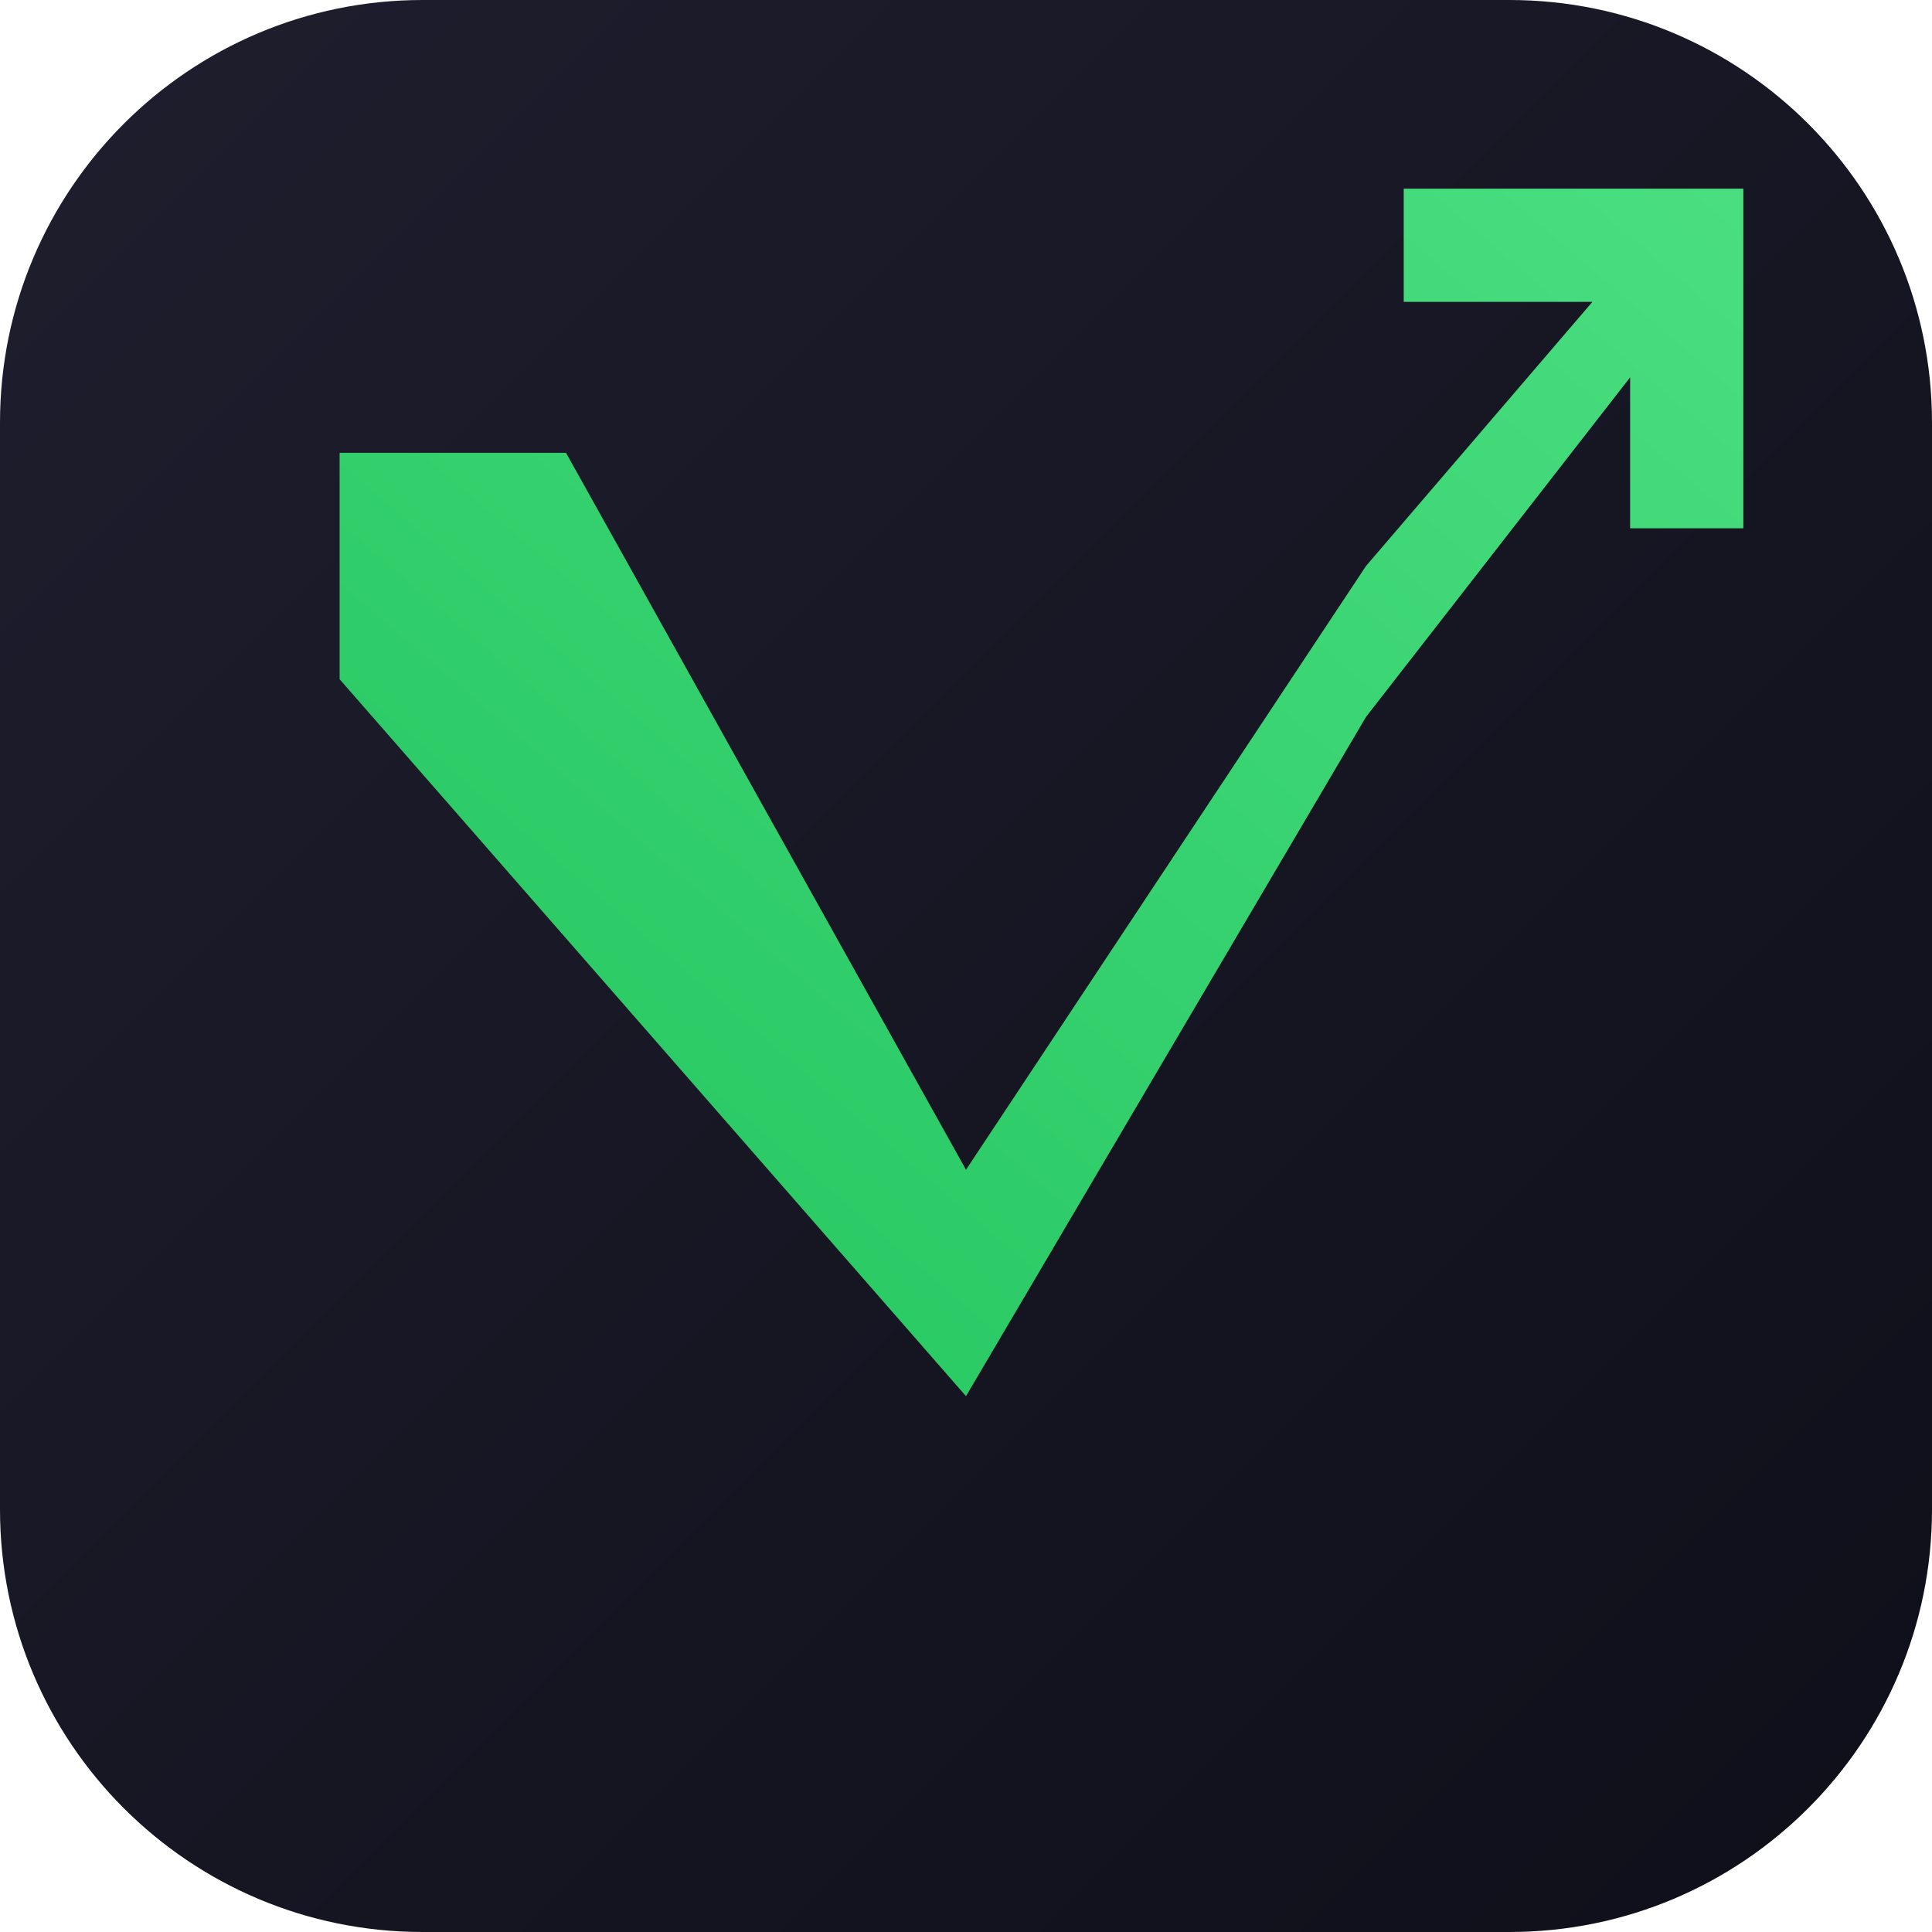
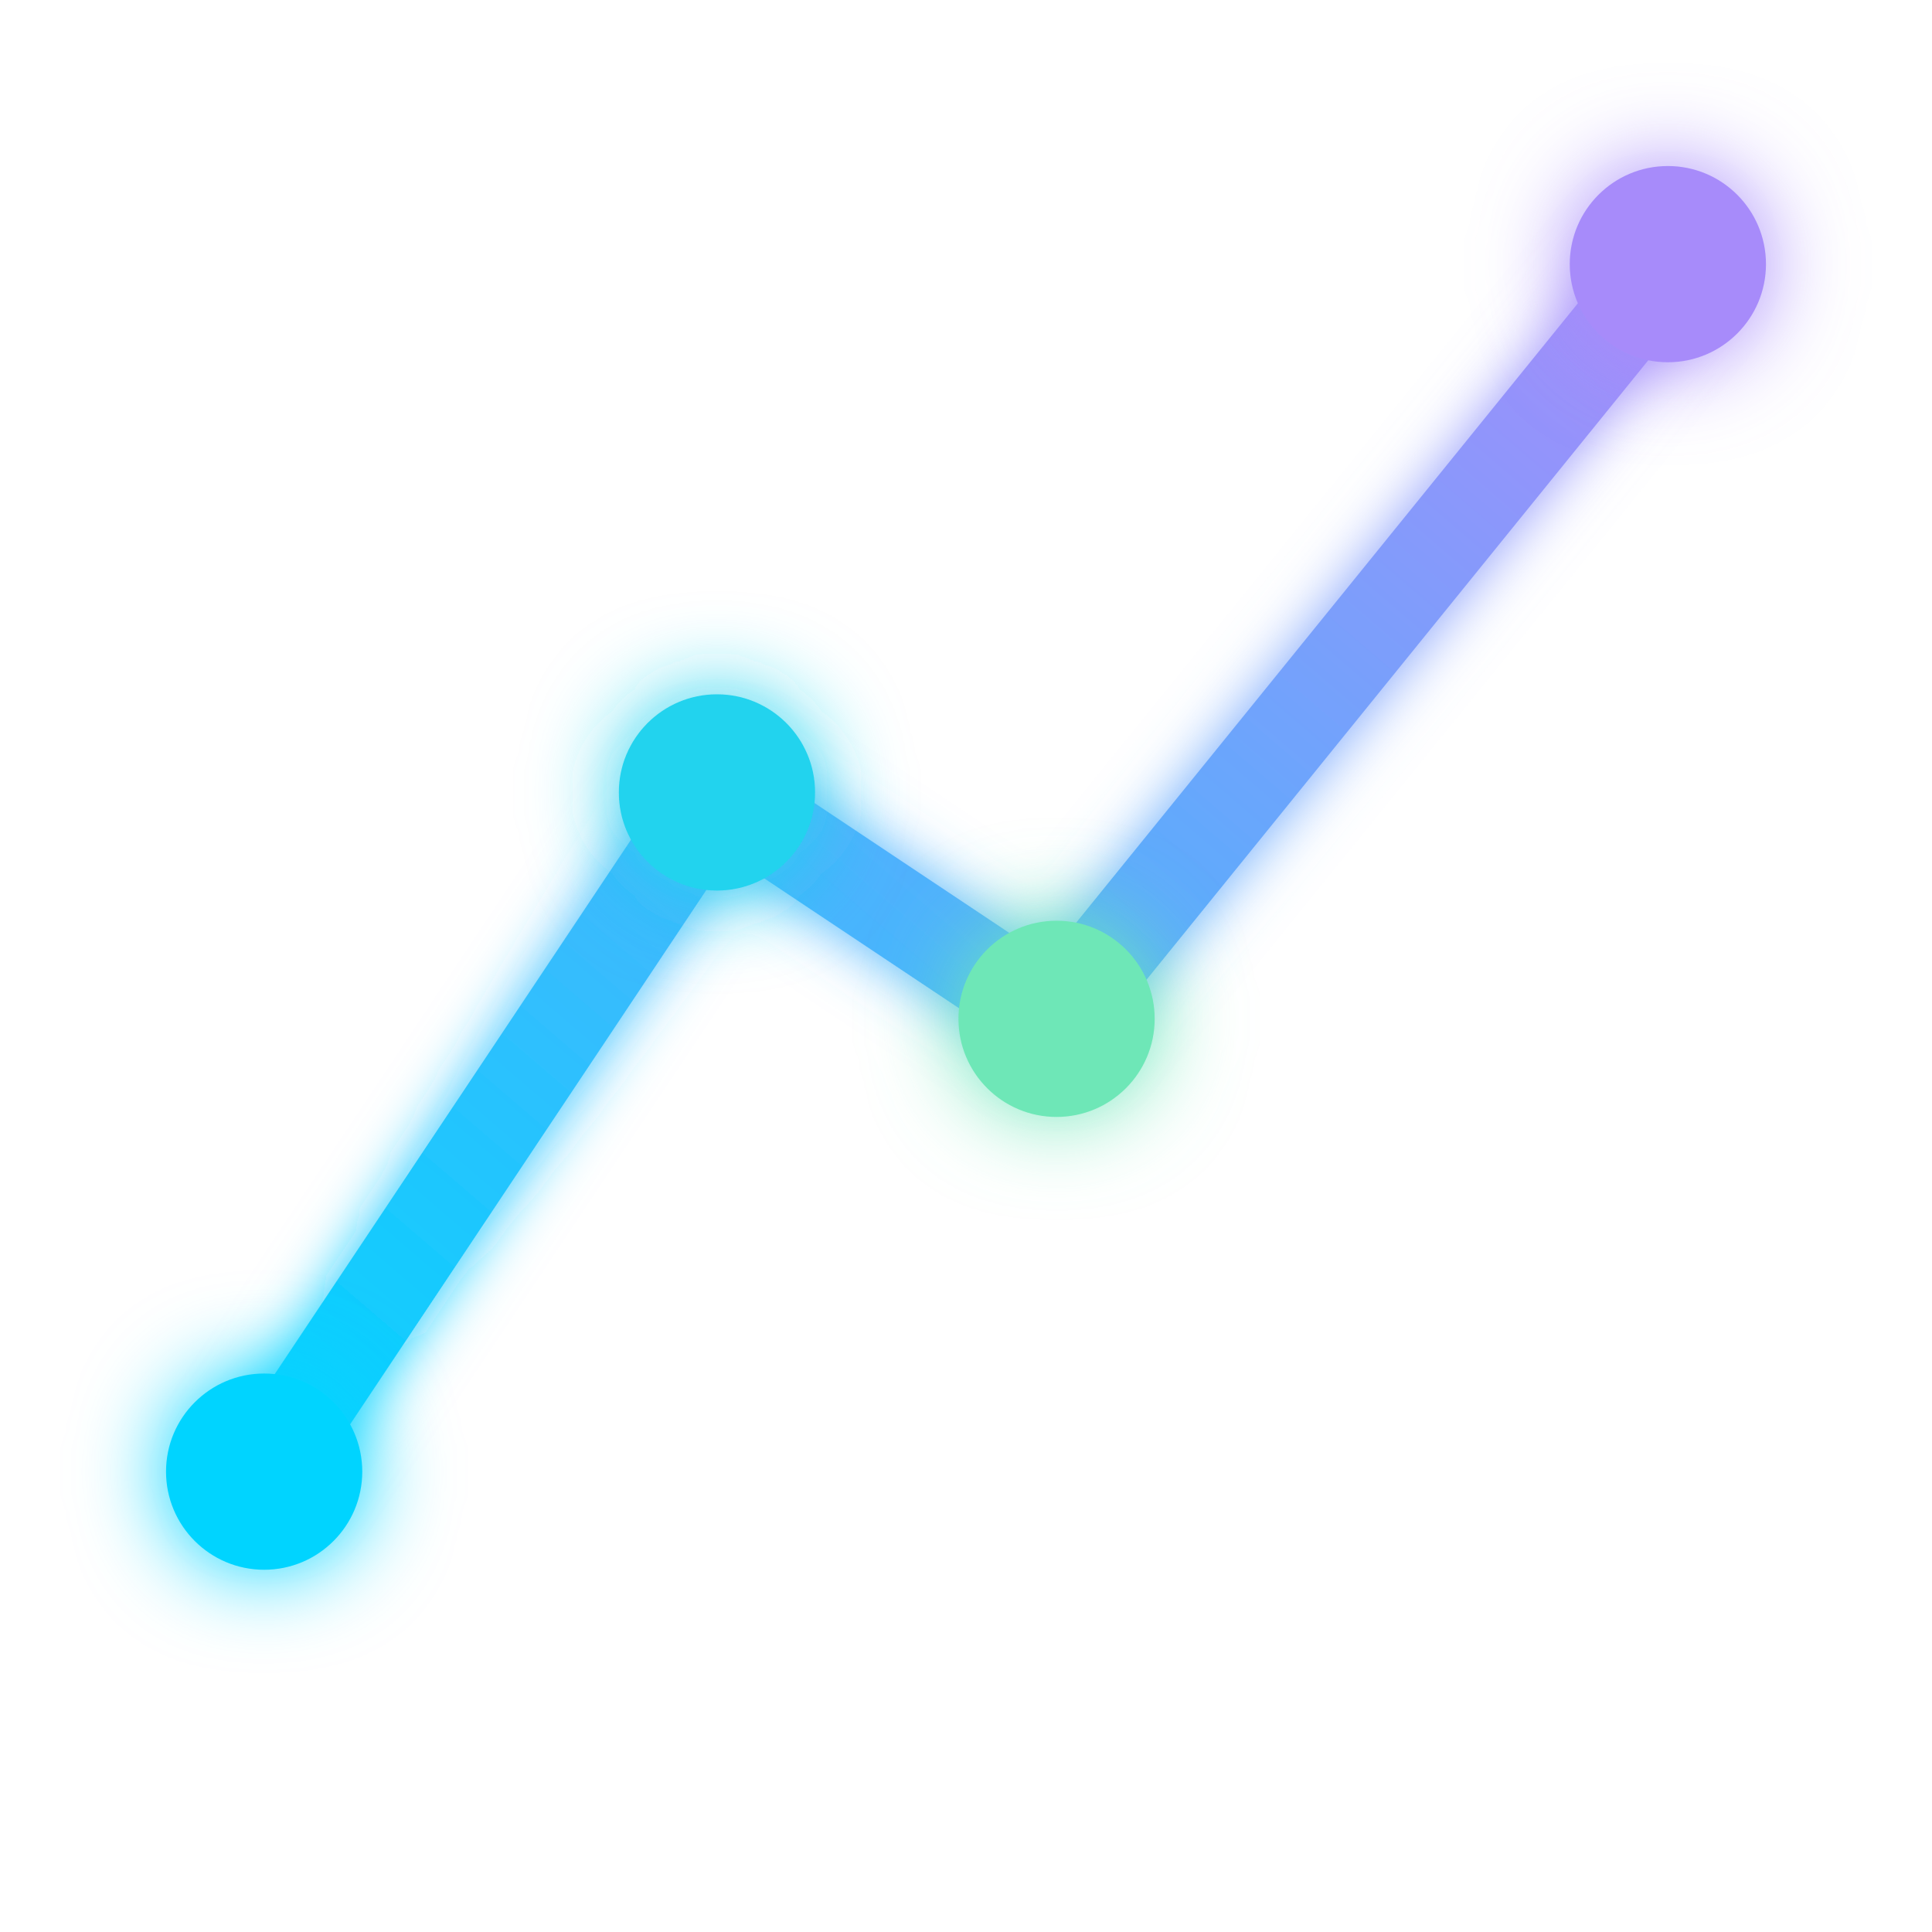
<svg xmlns="http://www.w3.org/2000/svg" viewBox="0 0 1024 1024">
  <defs>
-     <linearGradient id="bgGradient" x1="0%" y1="0%" x2="100%" y2="100%">
-       <stop offset="0%" style="stop-color:#1e1e2e" />
-       <stop offset="100%" style="stop-color:#0f0f1a" />
+     <linearGradient id="neonGradient" x1="0%" y1="100%" x2="100%" y2="0%">
+       <stop offset="0%" style="stop-color:#00d4ff" />
+       <stop offset="100%" style="stop-color:#a78bfa" />
    </linearGradient>
-     <linearGradient id="greenGradient" x1="0%" y1="100%" x2="100%" y2="0%">
-       <stop offset="0%" style="stop-color:#22c55e" />
-       <stop offset="100%" style="stop-color:#4ade80" />
-     </linearGradient>
+     <filter id="glow" x="-50%" y="-50%" width="200%" height="200%">
+       <feGaussianBlur stdDeviation="16" result="blur" />
+       <feMerge>
+         <feMergeNode in="blur" />
+         <feMergeNode in="SourceGraphic" />
+       </feMerge>
+     </filter>
+     <filter id="nodeGlow" x="-100%" y="-100%" width="300%" height="300%">
+       <feGaussianBlur stdDeviation="24" result="blur" />
+       <feMerge>
+         <feMergeNode in="blur" />
+         <feMergeNode in="SourceGraphic" />
+       </feMerge>
+     </filter>
  </defs>
-   <rect x="0" y="0" width="1024" height="1024" rx="224" ry="224" fill="url(#bgGradient)" />
-   <path d="M 180 240 L 300 240 L 512 620 L 724 300 L 844 160 L 744 160 L 744 100 L 924 100 L 924 280 L 864 280 L 864 200 L 724 380 L 512 740 L 180 360 Z" fill="url(#greenGradient)" />
+   <path d="M 140 780 L 380 420 L 560 540 L 884 140" fill="none" stroke="url(#neonGradient)" stroke-width="48" stroke-linecap="round" stroke-linejoin="round" filter="url(#glow)" />
+   <circle cx="140" cy="780" r="52" fill="#00d4ff" filter="url(#nodeGlow)" />
+   <circle cx="380" cy="420" r="52" fill="#22d3ee" filter="url(#nodeGlow)" />
+   <circle cx="560" cy="540" r="52" fill="#6ee7b7" filter="url(#nodeGlow)" />
+   <circle cx="884" cy="140" r="52" fill="#a78bfa" filter="url(#nodeGlow)" />
</svg>
